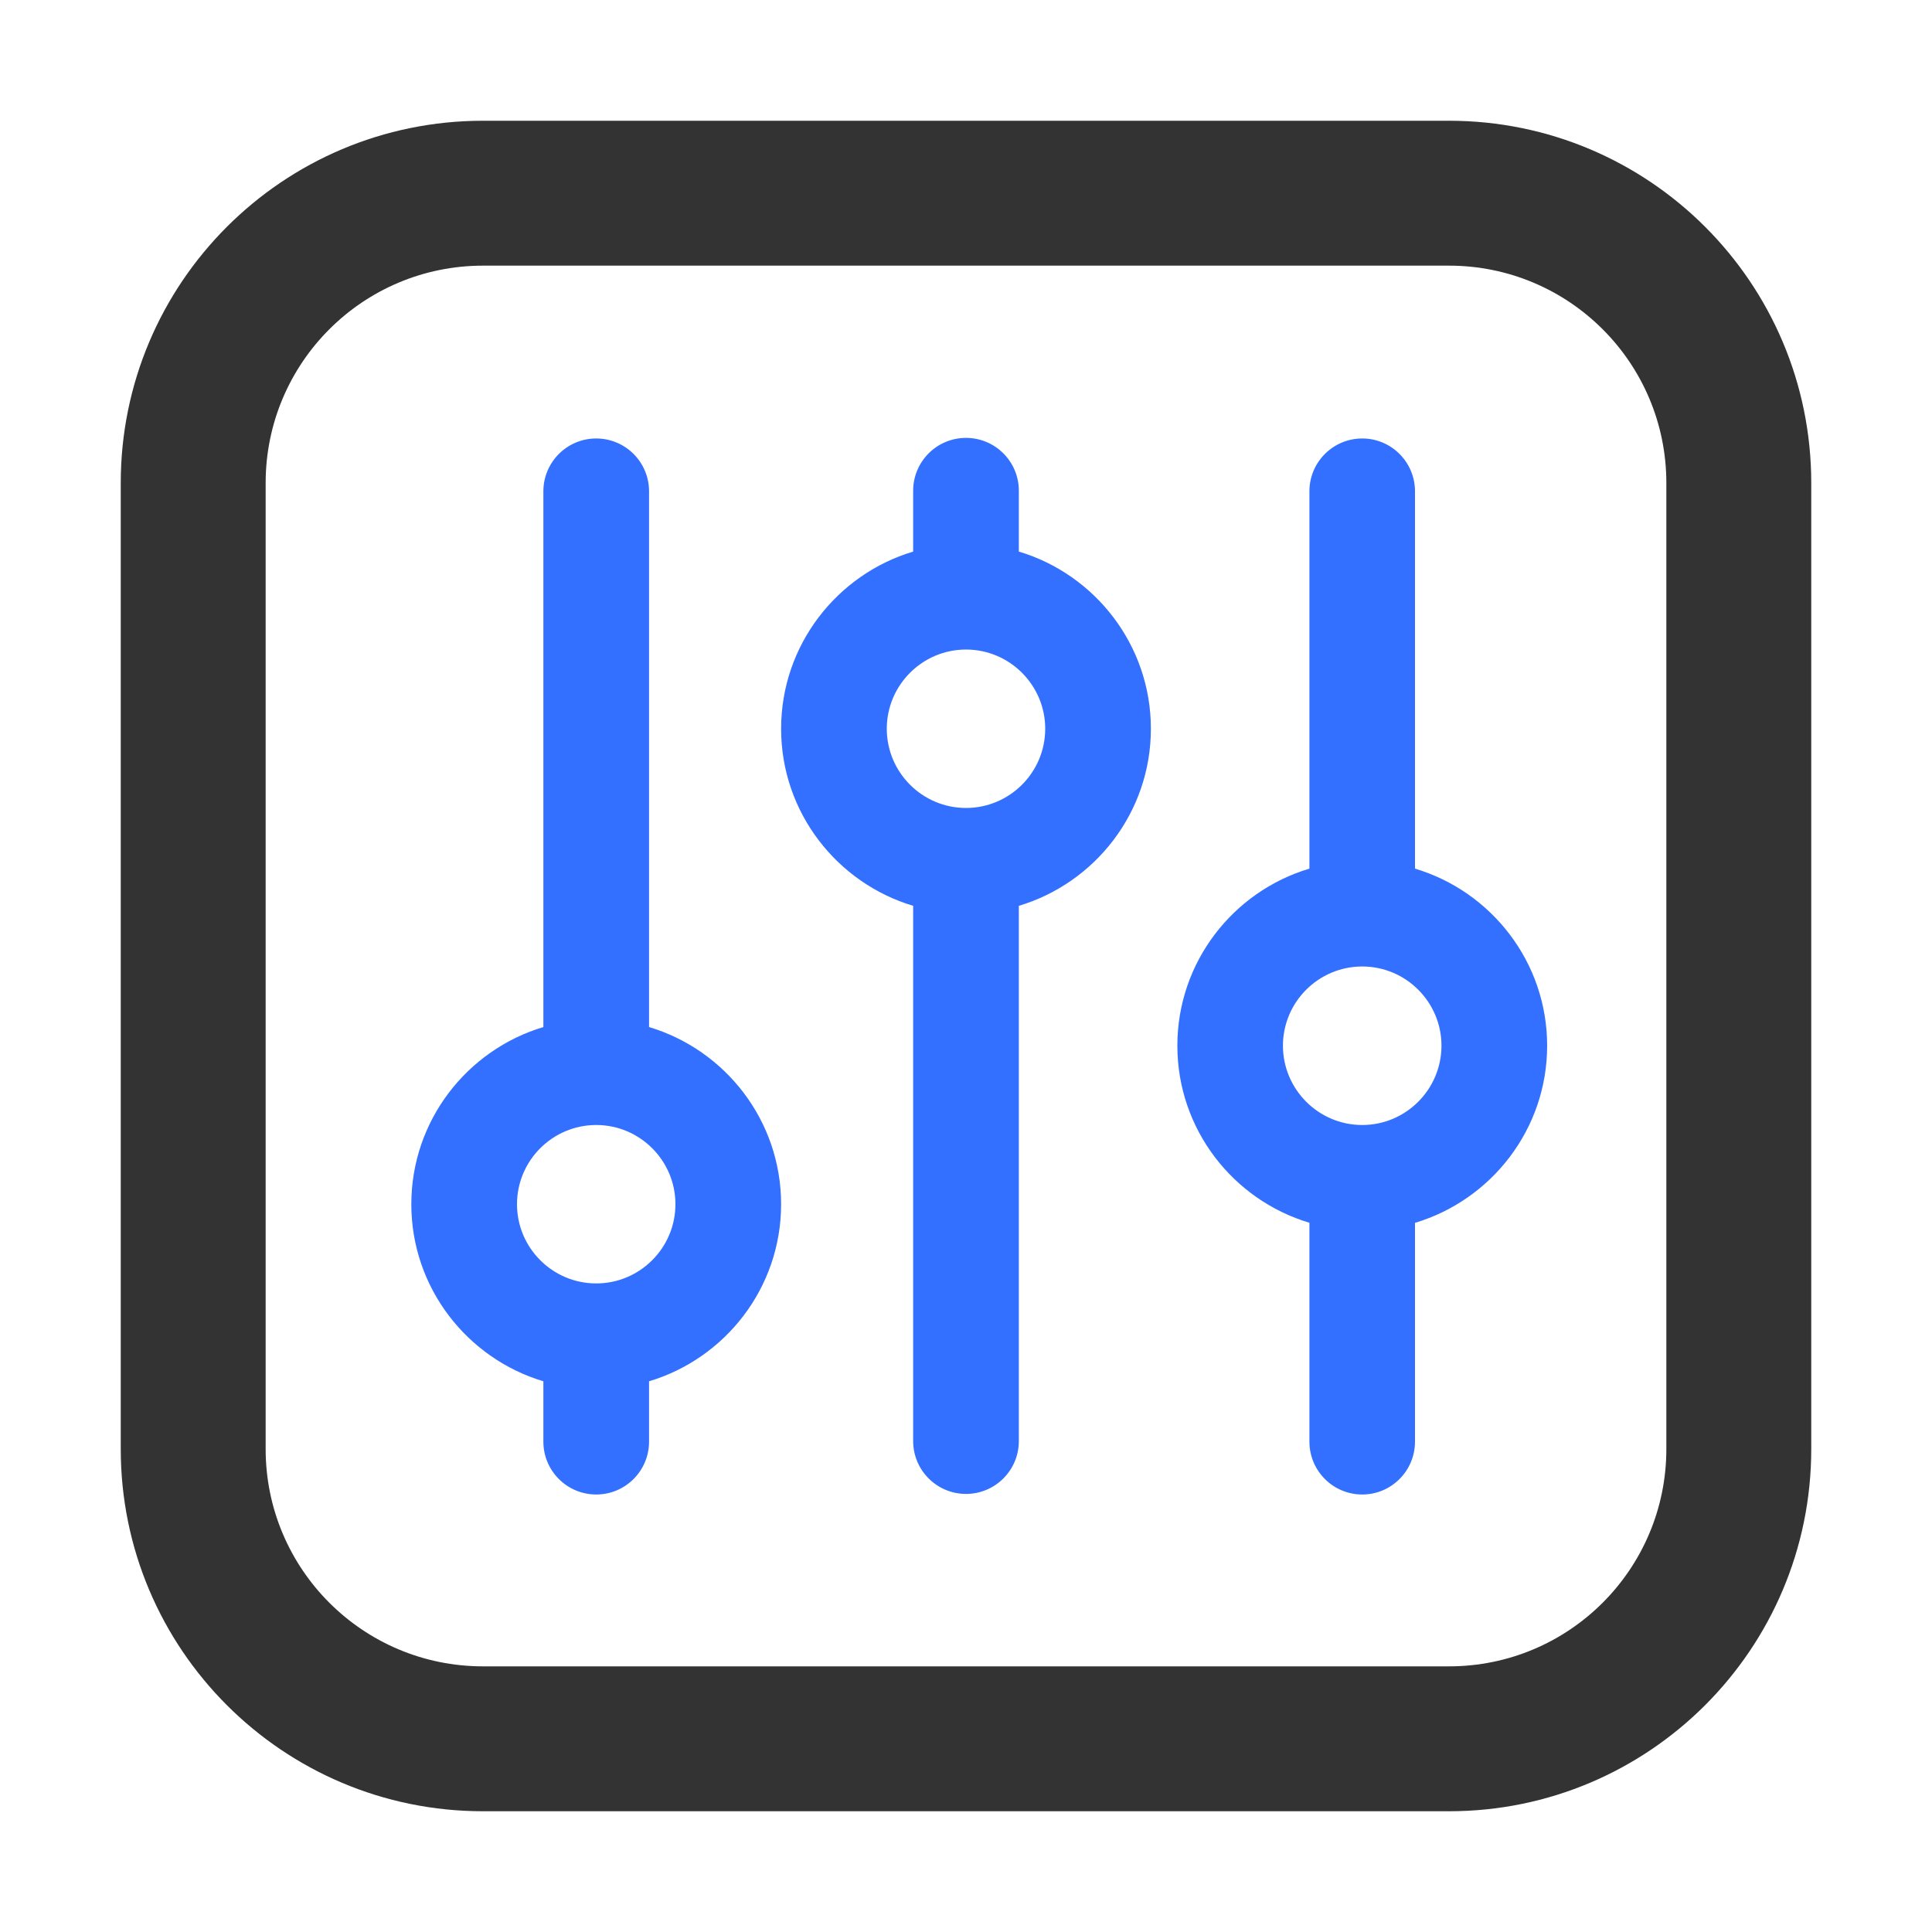
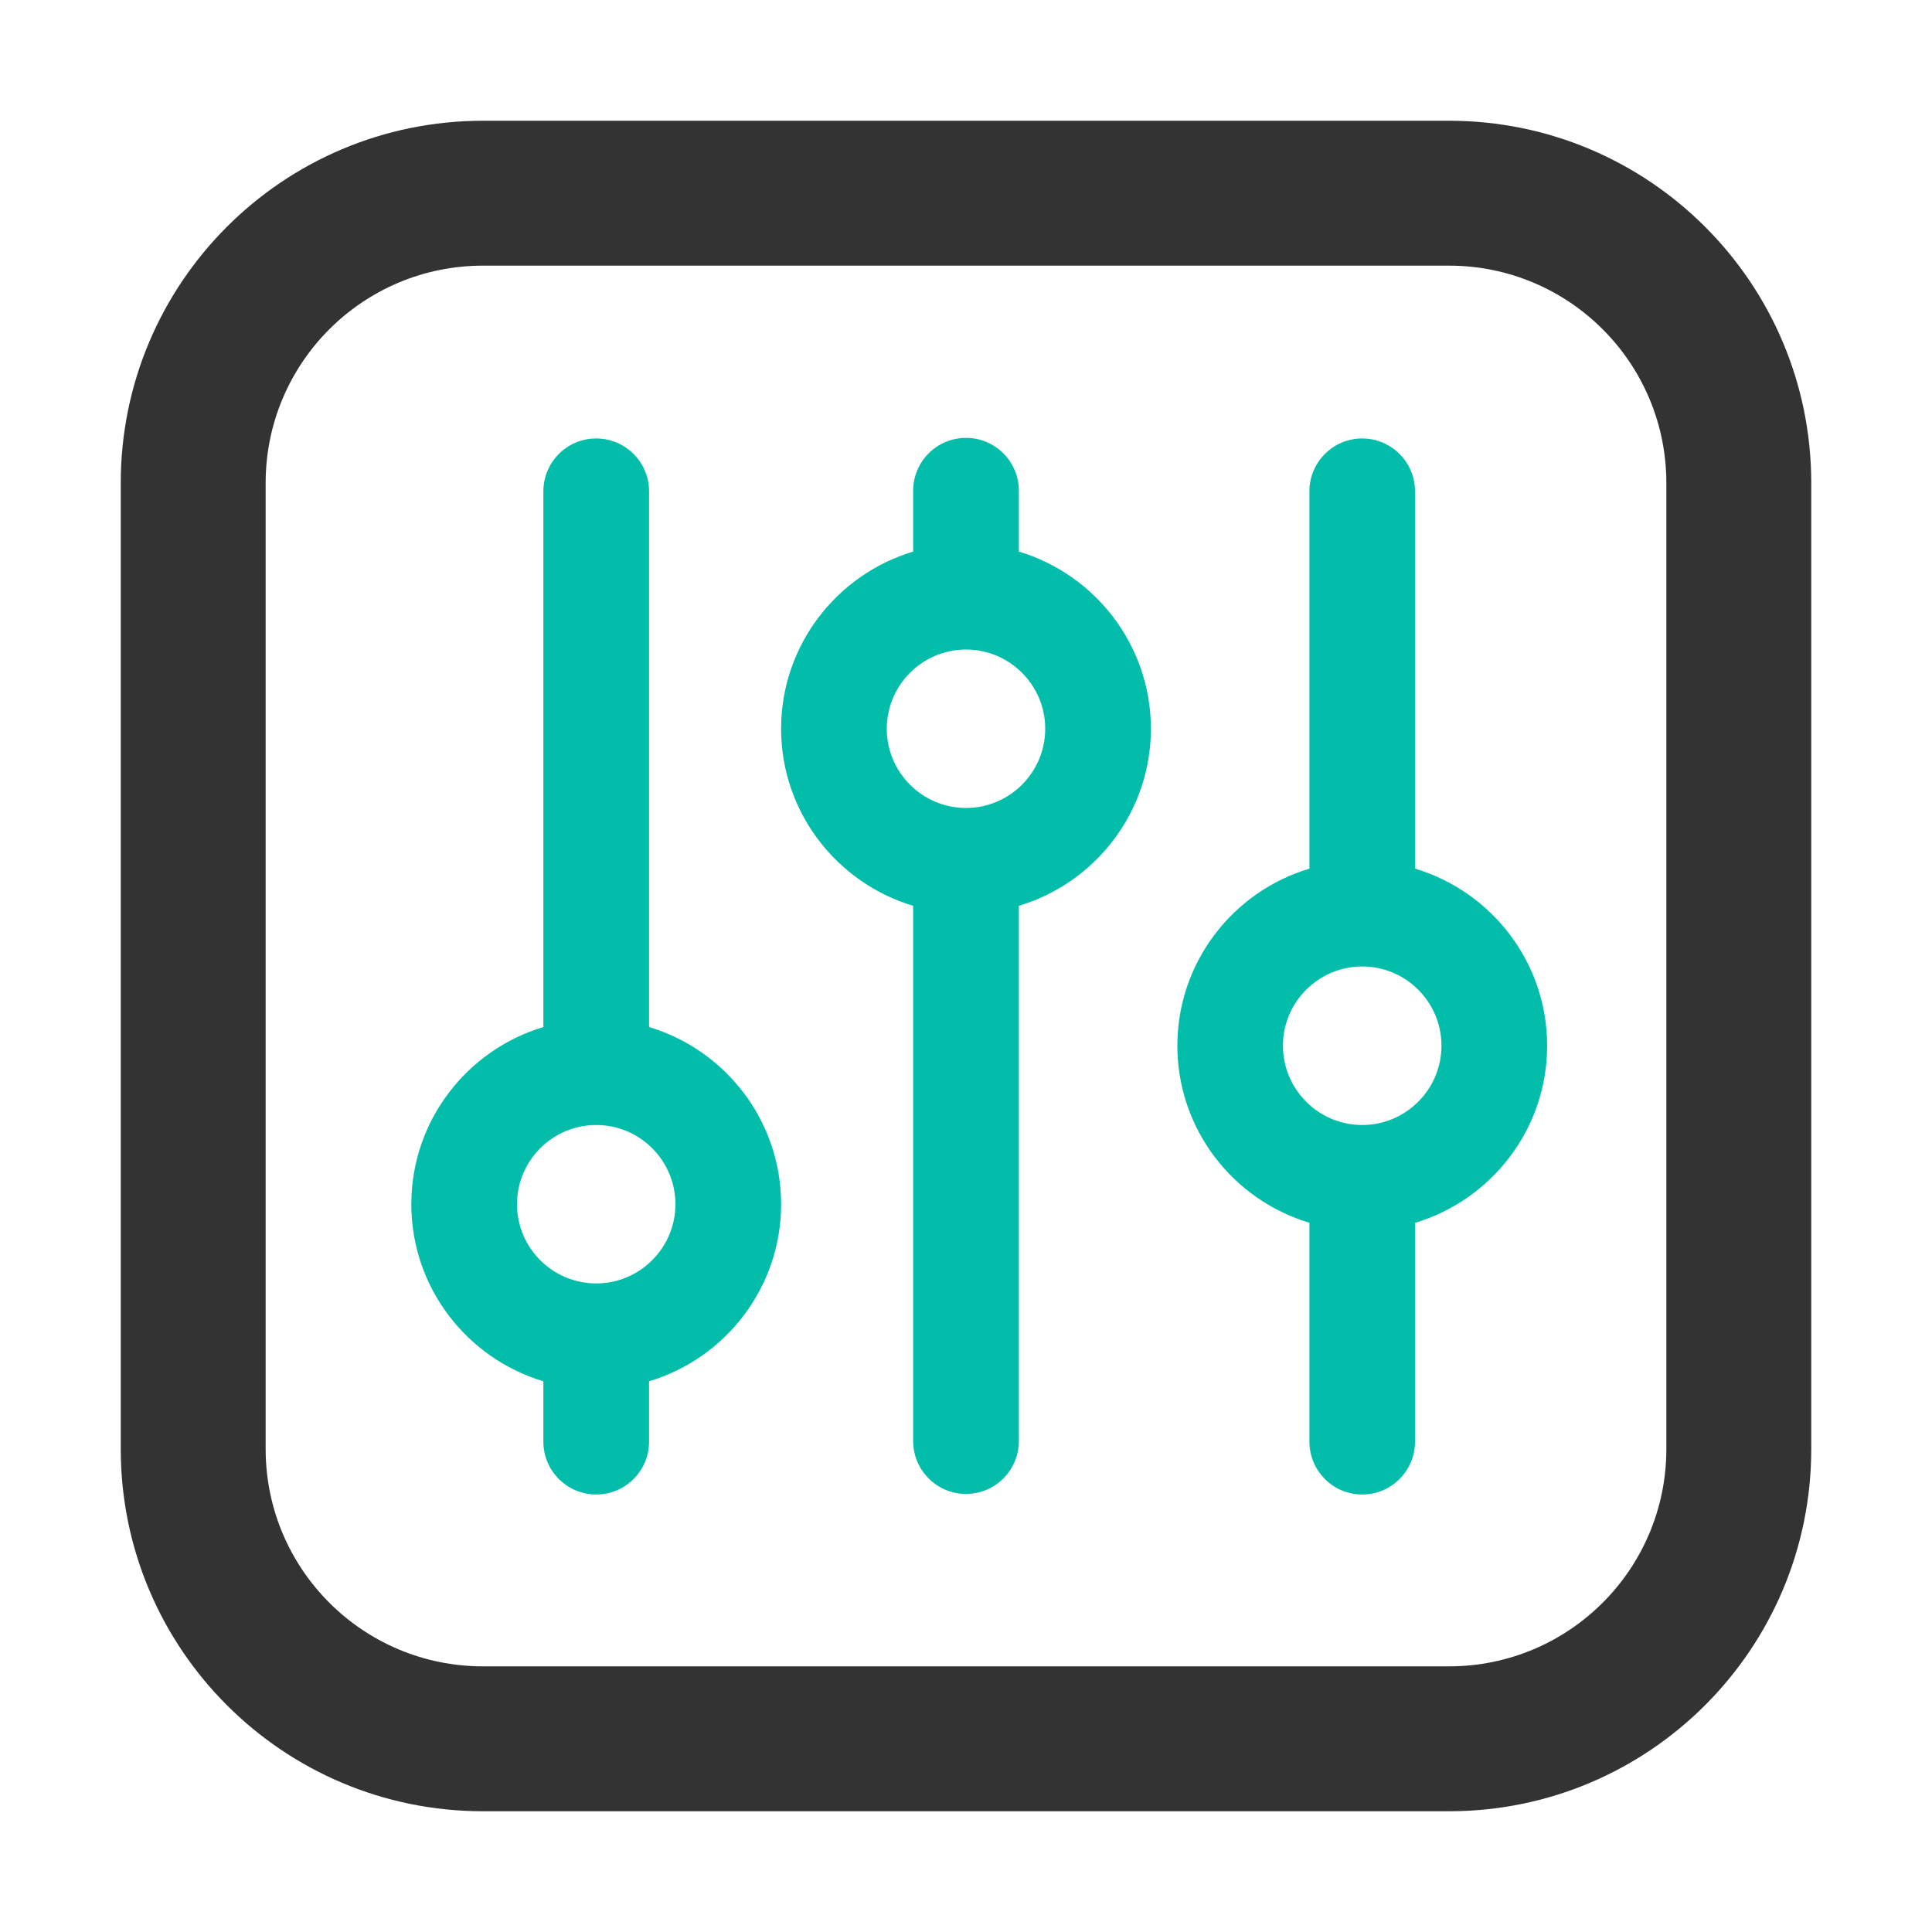
<svg xmlns="http://www.w3.org/2000/svg" width="20" height="20" viewBox="0 0 20 20" fill="none">
  <path fill="rgba(51, 51, 51, 1)" d="M5 1.25L15 1.25C17.071 1.25 18.75 2.929 18.75 5L18.75 15C18.75 17.071 17.071 18.75 15 18.75L5 18.75C2.929 18.75 1.25 17.071 1.25 15L1.25 5C1.25 2.929 2.929 1.25 5 1.25ZM5 2.75C3.757 2.75 2.75 3.757 2.75 5L2.75 15C2.75 16.243 3.757 17.25 5 17.25L15 17.25C16.243 17.25 17.25 16.243 17.25 15L17.25 5C17.25 3.757 16.243 2.75 15 2.75L5 2.75Z">
</path>
-   <path d="M10.547 5.71L10.547 5.08C10.547 4.778 10.302 4.533 10 4.533C9.698 4.533 9.453 4.778 9.453 5.08L9.453 5.71C8.664 5.946 8.086 6.679 8.086 7.544C8.086 8.409 8.664 9.141 9.453 9.377L9.453 14.918C9.453 15.22 9.698 15.465 10 15.465C10.302 15.465 10.547 15.22 10.547 14.918L10.547 9.377C11.336 9.141 11.914 8.409 11.914 7.544C11.914 6.679 11.336 5.946 10.547 5.71ZM10 8.364C9.548 8.364 9.18 7.996 9.18 7.544C9.18 7.092 9.548 6.724 10 6.724C10.452 6.724 10.82 7.092 10.82 7.544C10.82 7.996 10.452 8.364 10 8.364ZM6.719 10.632L6.719 5.086C6.719 4.784 6.474 4.539 6.172 4.539C5.87 4.539 5.625 4.784 5.625 5.086L5.625 10.632C4.836 10.868 4.258 11.6 4.258 12.466C4.258 13.331 4.836 14.063 5.625 14.299L5.625 14.924C5.625 15.226 5.87 15.471 6.172 15.471C6.474 15.471 6.719 15.226 6.719 14.924L6.719 14.299C7.508 14.063 8.086 13.331 8.086 12.466C8.086 11.6 7.508 10.868 6.719 10.632ZM6.172 13.286C5.72 13.286 5.352 12.918 5.352 12.466C5.352 12.014 5.72 11.646 6.172 11.646C6.624 11.646 6.992 12.014 6.992 12.466C6.992 12.918 6.624 13.286 6.172 13.286ZM14.648 8.992L14.648 5.086C14.648 4.784 14.403 4.539 14.102 4.539C13.8 4.539 13.555 4.784 13.555 5.086L13.555 8.992C12.765 9.228 12.188 9.96 12.188 10.825C12.188 11.69 12.765 12.422 13.555 12.658L13.555 14.924C13.555 15.226 13.8 15.471 14.102 15.471C14.403 15.471 14.648 15.226 14.648 14.924L14.648 12.659C15.438 12.422 16.016 11.69 16.016 10.825C16.016 9.96 15.438 9.228 14.648 8.992ZM14.102 11.646C13.649 11.646 13.281 11.277 13.281 10.825C13.281 10.373 13.649 10.005 14.102 10.005C14.554 10.005 14.922 10.373 14.922 10.825C14.922 11.277 14.554 11.646 14.102 11.646Z" fill="#3370FF">
+   <path d="M10.547 5.71L10.547 5.08C10.547 4.778 10.302 4.533 10 4.533C9.698 4.533 9.453 4.778 9.453 5.08L9.453 5.71C8.664 5.946 8.086 6.679 8.086 7.544C8.086 8.409 8.664 9.141 9.453 9.377L9.453 14.918C9.453 15.22 9.698 15.465 10 15.465C10.302 15.465 10.547 15.22 10.547 14.918L10.547 9.377C11.336 9.141 11.914 8.409 11.914 7.544C11.914 6.679 11.336 5.946 10.547 5.71ZM10 8.364C9.548 8.364 9.18 7.996 9.18 7.544C9.18 7.092 9.548 6.724 10 6.724C10.452 6.724 10.82 7.092 10.82 7.544C10.82 7.996 10.452 8.364 10 8.364ZM6.719 10.632L6.719 5.086C6.719 4.784 6.474 4.539 6.172 4.539C5.87 4.539 5.625 4.784 5.625 5.086L5.625 10.632C4.836 10.868 4.258 11.6 4.258 12.466C4.258 13.331 4.836 14.063 5.625 14.299L5.625 14.924C5.625 15.226 5.87 15.471 6.172 15.471C6.474 15.471 6.719 15.226 6.719 14.924L6.719 14.299C7.508 14.063 8.086 13.331 8.086 12.466C8.086 11.6 7.508 10.868 6.719 10.632ZM6.172 13.286C5.72 13.286 5.352 12.918 5.352 12.466C5.352 12.014 5.72 11.646 6.172 11.646C6.624 11.646 6.992 12.014 6.992 12.466C6.992 12.918 6.624 13.286 6.172 13.286ZM14.648 8.992L14.648 5.086C14.648 4.784 14.403 4.539 14.102 4.539C13.8 4.539 13.555 4.784 13.555 5.086L13.555 8.992C12.765 9.228 12.188 9.96 12.188 10.825C12.188 11.69 12.765 12.422 13.555 12.658L13.555 14.924C13.555 15.226 13.8 15.471 14.102 15.471C14.403 15.471 14.648 15.226 14.648 14.924L14.648 12.659C15.438 12.422 16.016 11.69 16.016 10.825C16.016 9.96 15.438 9.228 14.648 8.992ZM14.102 11.646C13.649 11.646 13.281 11.277 13.281 10.825C13.281 10.373 13.649 10.005 14.102 10.005C14.554 10.005 14.922 10.373 14.922 10.825C14.922 11.277 14.554 11.646 14.102 11.646Z" fill="#02BDAA">
</path>
</svg>
